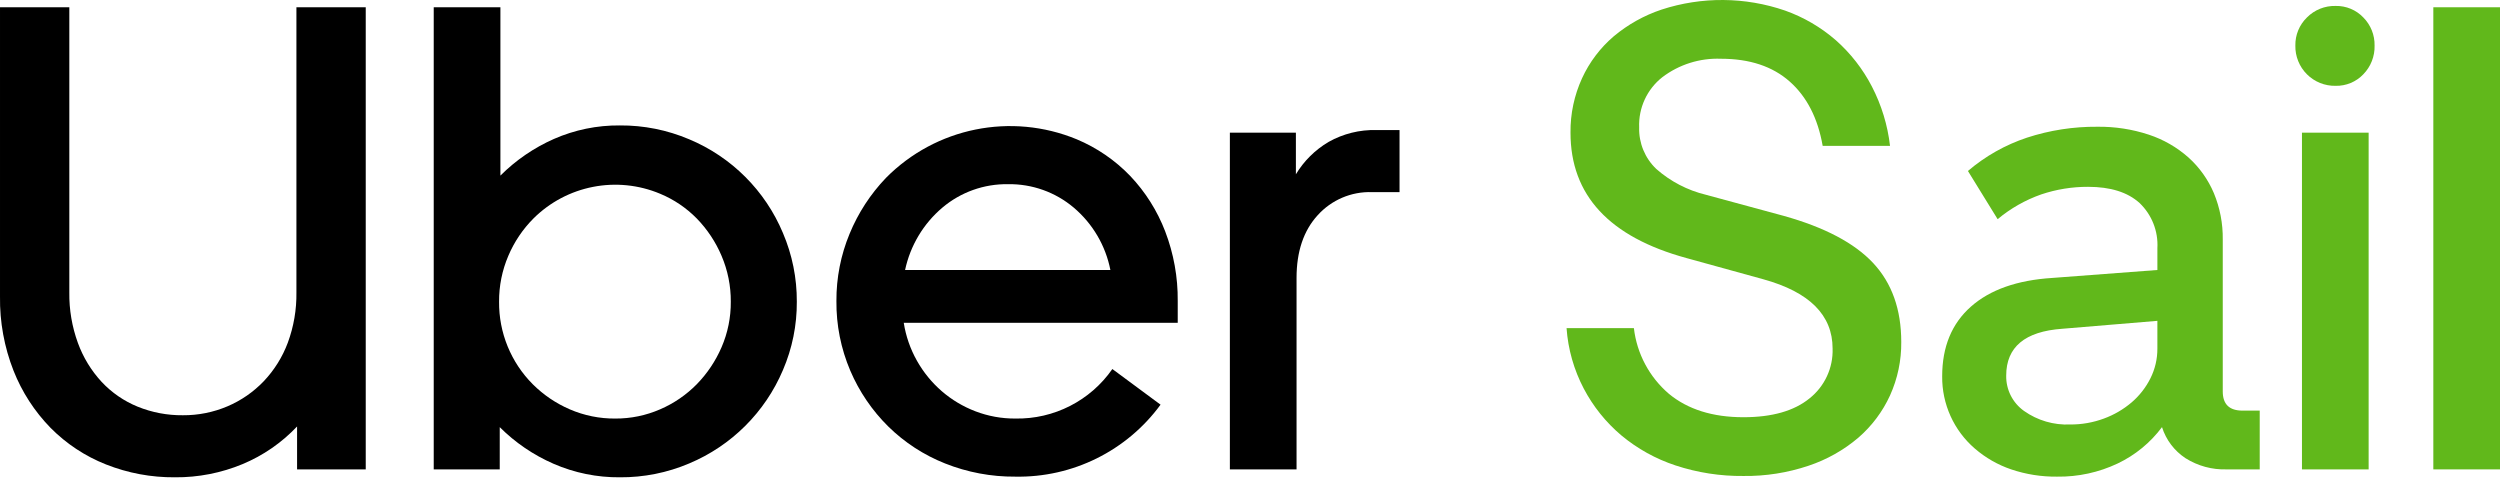
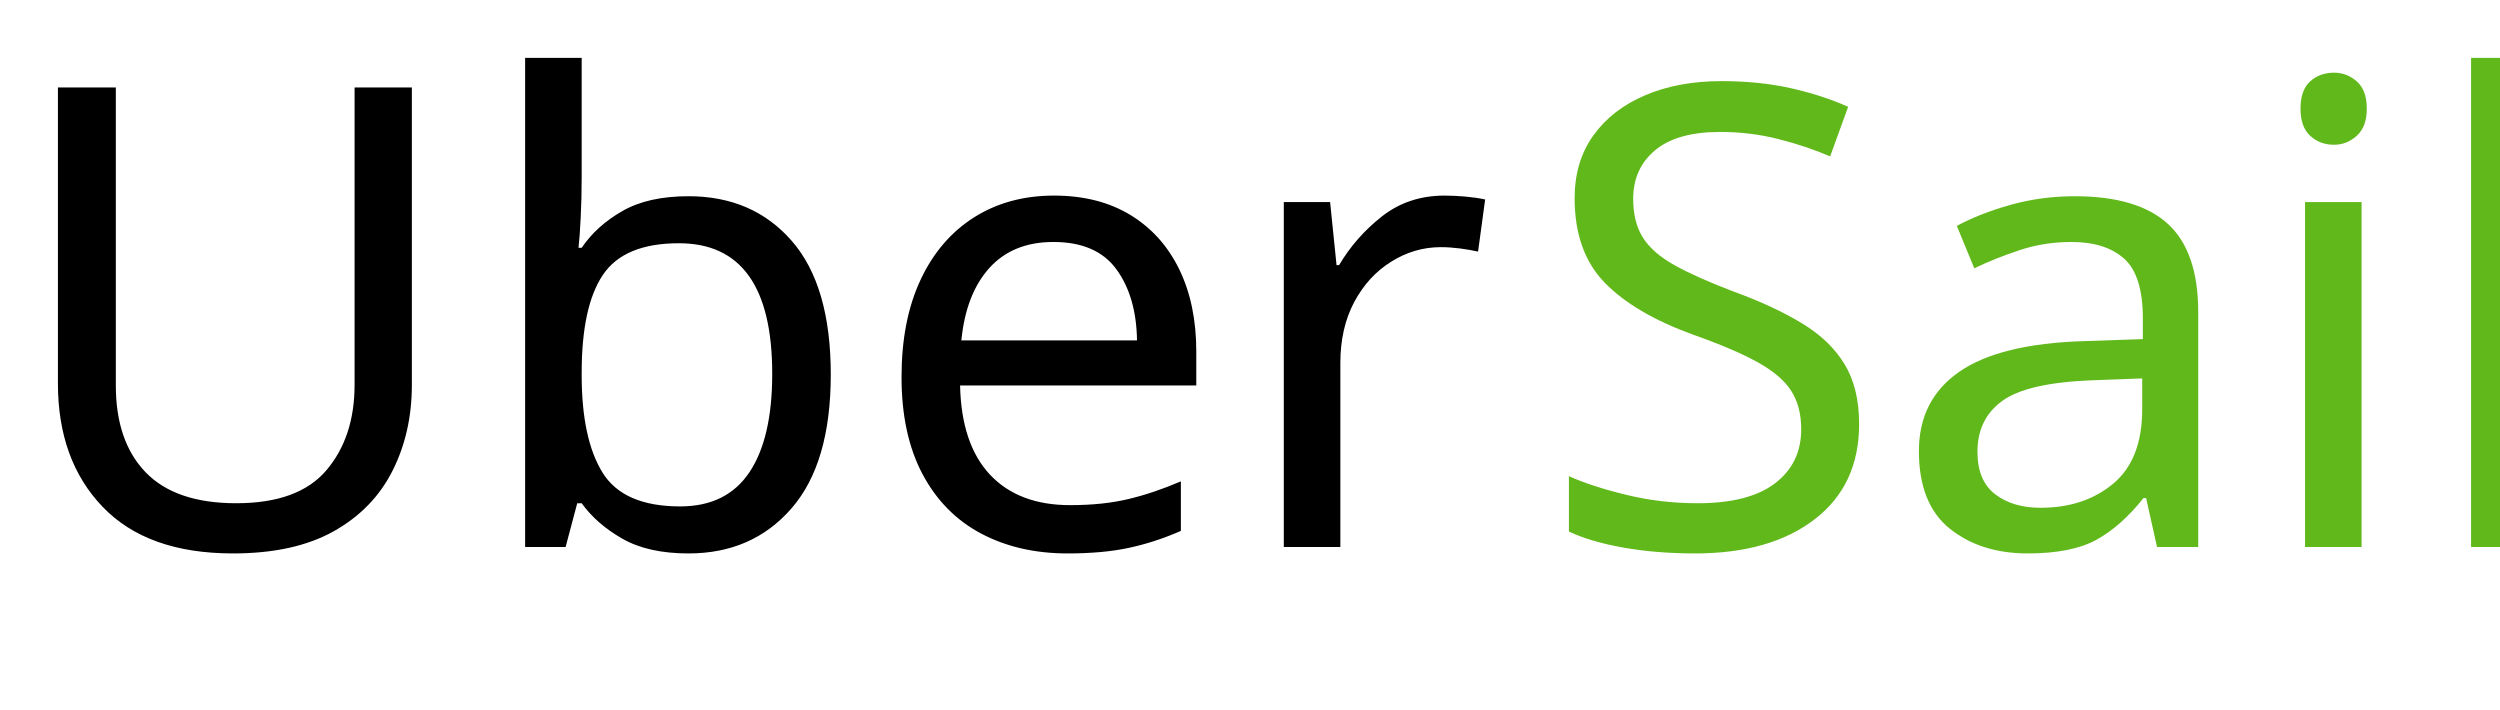
- <svg xmlns="http://www.w3.org/2000/svg" width="419.456" height="80.082" viewBox="0 0 419.456 80.082">
+ <svg xmlns="http://www.w3.org/2000/svg" viewBox="0 0 430.31 122.17">
  <defs>
-     <style>.a{fill:#61b81b;}</style>
+     <style>.a{font-size:110.76px;font-family:UberMove-Medium, Uber Move;font-weight:500;}.b{fill:#61b81b;letter-spacing:0em;}</style>
  </defs>
-   <path d="M53.343,56.852A19.384,19.384,0,0,0,57.33,63.388a17.123,17.123,0,0,0,6.036,4.153,19.674,19.674,0,0,0,7.588,1.44,18.776,18.776,0,0,0,7.477-1.495,18.383,18.383,0,0,0,6.092-4.209,19.094,19.094,0,0,0,4.043-6.48,23.429,23.429,0,0,0,1.44-8.418V.529h11.631V78.064H90.116V70.864a26.708,26.708,0,0,1-9.139,6.313A28.981,28.981,0,0,1,69.625,79.393a30.721,30.721,0,0,1-11.575-2.16,27.066,27.066,0,0,1-9.304-6.147,28.955,28.955,0,0,1-6.203-9.581,32.819,32.819,0,0,1-2.27-12.46V.529h11.63v47.85A23.842,23.842,0,0,0,53.343,56.852Z" transform="translate(-40.2725 0.6899)" />
-   <path d="M113.044.529h11.188V28.773a29.614,29.614,0,0,1,8.972-6.147,26.912,26.912,0,0,1,11.076-2.271,29.21,29.21,0,0,1,11.63,2.326A29.296,29.296,0,0,1,171.638,38.41a28.937,28.937,0,0,1,2.326,11.52,28.535,28.535,0,0,1-2.326,11.464,29.443,29.443,0,0,1-15.729,15.673,29.211,29.211,0,0,1-11.63,2.326,27.303,27.303,0,0,1-11.132-2.27,29.379,29.379,0,0,1-9.027-6.147v7.089H113.044ZM124.01,49.93a19.346,19.346,0,0,0,5.648,13.846,20.036,20.036,0,0,0,6.203,4.209,18.846,18.846,0,0,0,7.643,1.551,18.585,18.585,0,0,0,7.532-1.551,19.38,19.38,0,0,0,6.146-4.209,20.578,20.578,0,0,0,4.154-6.203,18.863,18.863,0,0,0,1.551-7.643,19.266,19.266,0,0,0-1.551-7.699,20.419,20.419,0,0,0-4.154-6.258,18.648,18.648,0,0,0-6.146-4.153A19.471,19.471,0,0,0,129.77,35.973a19.873,19.873,0,0,0-4.209,6.258A19.233,19.233,0,0,0,124.01,49.93Z" transform="translate(-40.2725 0.6899)" />
-   <path d="M180.609,49.818a29.065,29.065,0,0,1,2.215-11.298,30.118,30.118,0,0,1,6.093-9.359,29.302,29.302,0,0,1,32.01-6.48,26.844,26.844,0,0,1,8.973,6.147,28.156,28.156,0,0,1,5.87,9.304,31.795,31.795,0,0,1,2.104,11.686v3.655H191.907a18.902,18.902,0,0,0,2.215,6.369,19.212,19.212,0,0,0,4.154,5.096,18.98,18.98,0,0,0,5.648,3.378,18.416,18.416,0,0,0,6.701,1.219,19.381,19.381,0,0,0,16.282-8.308l8.086,5.981A29.515,29.515,0,0,1,210.626,79.282,31.193,31.193,0,0,1,198.83,77.066a28.7,28.7,0,0,1-9.525-6.202,29.388,29.388,0,0,1-6.369-9.36A29.088,29.088,0,0,1,180.609,49.818Zm28.799-19.605a16.669,16.669,0,0,0-11.021,3.932,18.869,18.869,0,0,0-6.258,10.467h34.447a18.332,18.332,0,0,0-6.147-10.467A16.669,16.669,0,0,0,209.408,30.213Z" transform="translate(-40.2725 0.6899)" />
-   <path d="M270.438,31.543a11.753,11.753,0,0,0-9.082,3.876q-3.546,3.879-3.545,10.523V78.064H246.623v-56.49H257.7v6.978a15.73,15.73,0,0,1,5.482-5.427,15.518,15.518,0,0,1,8.03-1.994H275.09V31.543Z" transform="translate(-40.2725 0.6899)" />
-   <path class="a" d="M314.41,54.36a17.099,17.099,0,0,0,5.87,11.02q4.761,3.933,12.517,3.933,7.198,0,11.076-3.157a10.247,10.247,0,0,0,3.877-8.362q0-8.417-11.631-11.63l-12.848-3.545q-19.497-5.317-19.495-21.045a21.333,21.333,0,0,1,1.938-9.138,20.501,20.501,0,0,1,5.316-7.033,24.631,24.631,0,0,1,8.03-4.486,32.608,32.608,0,0,1,20.713.166,26.504,26.504,0,0,1,8.529,4.984A26.775,26.775,0,0,1,354.34,13.82a28.823,28.823,0,0,1,3.046,9.969H346.088q-1.22-6.979-5.538-10.8Q336.23,9.168,329.03,9.168a15.29,15.29,0,0,0-9.857,3.102,10.205,10.205,0,0,0-3.877,8.418,9.265,9.265,0,0,0,2.88,6.978,19.539,19.539,0,0,0,8.308,4.32l13.07,3.544q10.301,2.881,15.008,7.919,4.707,5.042,4.708,13.237a21.23,21.23,0,0,1-1.884,8.972,20.866,20.866,0,0,1-5.316,7.089,25.186,25.186,0,0,1-8.362,4.707,32.998,32.998,0,0,1-10.91,1.717,35.224,35.224,0,0,1-11.409-1.772,27.8,27.8,0,0,1-9.082-5.039,26.202,26.202,0,0,1-6.314-7.864,25.74,25.74,0,0,1-2.88-10.135Z" transform="translate(-40.2725 0.6899)" />
-   <path class="a" d="M366.136,62.446q0-7.42,4.817-11.686,4.819-4.263,13.68-4.819l17.611-1.33V40.957a9.728,9.728,0,0,0-2.99-7.587q-2.991-2.713-8.64-2.714A24.395,24.395,0,0,0,382.75,31.93a23.64,23.64,0,0,0-7.31,4.153l-4.984-8.085a29.649,29.649,0,0,1,9.913-5.594,37.083,37.083,0,0,1,11.797-1.828,26.539,26.539,0,0,1,8.64,1.329,19.039,19.039,0,0,1,6.646,3.821,16.918,16.918,0,0,1,4.265,5.981,19.648,19.648,0,0,1,1.495,7.809V64.993q0,3.214,3.322,3.212h2.88v9.858H413.874a12.199,12.199,0,0,1-6.923-1.883,9.784,9.784,0,0,1-3.932-5.206,19.991,19.991,0,0,1-7.421,6.092,22.948,22.948,0,0,1-10.19,2.216,23.233,23.233,0,0,1-7.698-1.219,18.329,18.329,0,0,1-6.092-3.489,15.784,15.784,0,0,1-5.482-12.128Zm10.743-.111a7.098,7.098,0,0,0,2.991,5.926,12.465,12.465,0,0,0,7.753,2.271,15.97,15.97,0,0,0,5.649-.996,15.262,15.262,0,0,0,4.652-2.714,12.903,12.903,0,0,0,3.156-4.043,10.993,10.993,0,0,0,1.163-4.984V53.142l-15.95,1.329Q376.878,55.136,376.879,62.335Z" transform="translate(-40.2725 0.6899)" />
-   <path class="a" d="M432.15,13.71a6.623,6.623,0,0,1-6.757-6.757,6.408,6.408,0,0,1,1.938-4.707A6.541,6.541,0,0,1,432.15.307a6.236,6.236,0,0,1,4.652,1.938,6.509,6.509,0,0,1,1.883,4.707,6.64,6.64,0,0,1-1.883,4.818A6.23,6.23,0,0,1,432.15,13.71Zm5.538,64.354H426.502v-56.49h11.187Z" transform="translate(-40.2725 0.6899)" />
-   <path class="a" d="M448.542,78.064V.529h11.187V78.064Z" transform="translate(-40.2725 0.6899)" />
+   <text class="a" transform="translate(0 94.15)">Uber <tspan class="b" x="264.39" y="0">Sail</tspan>
+   </text>
</svg>
